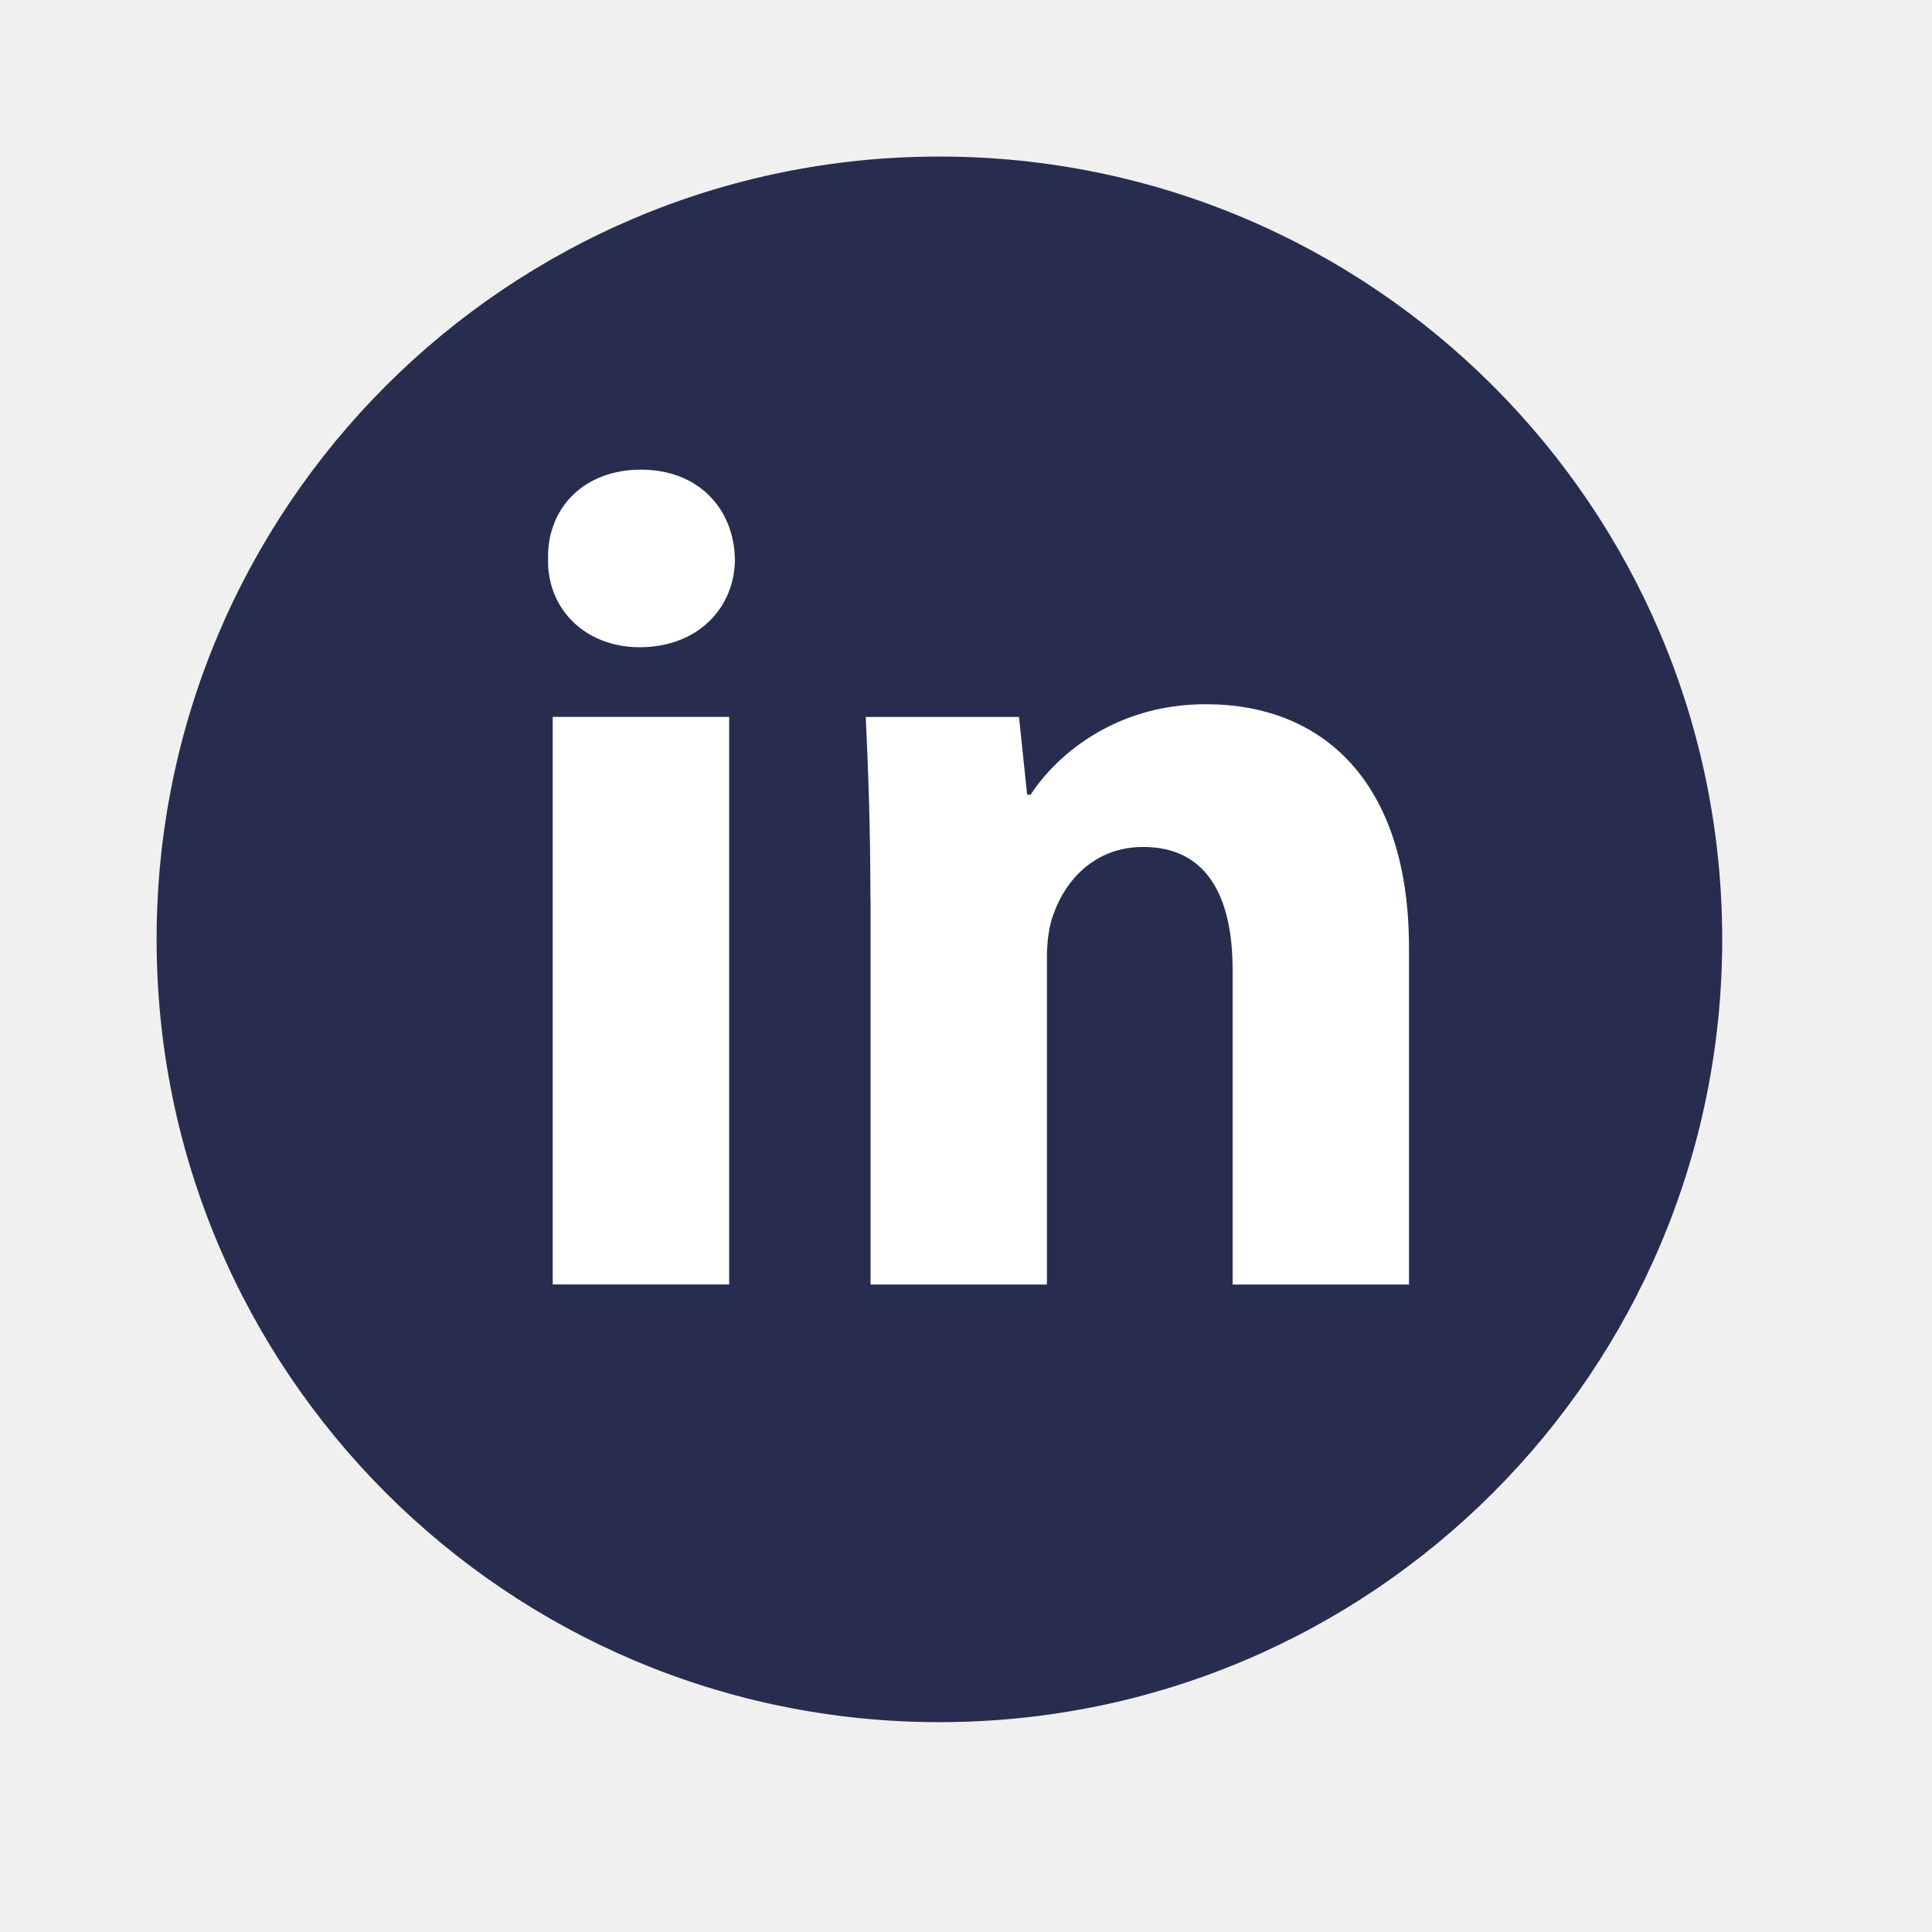
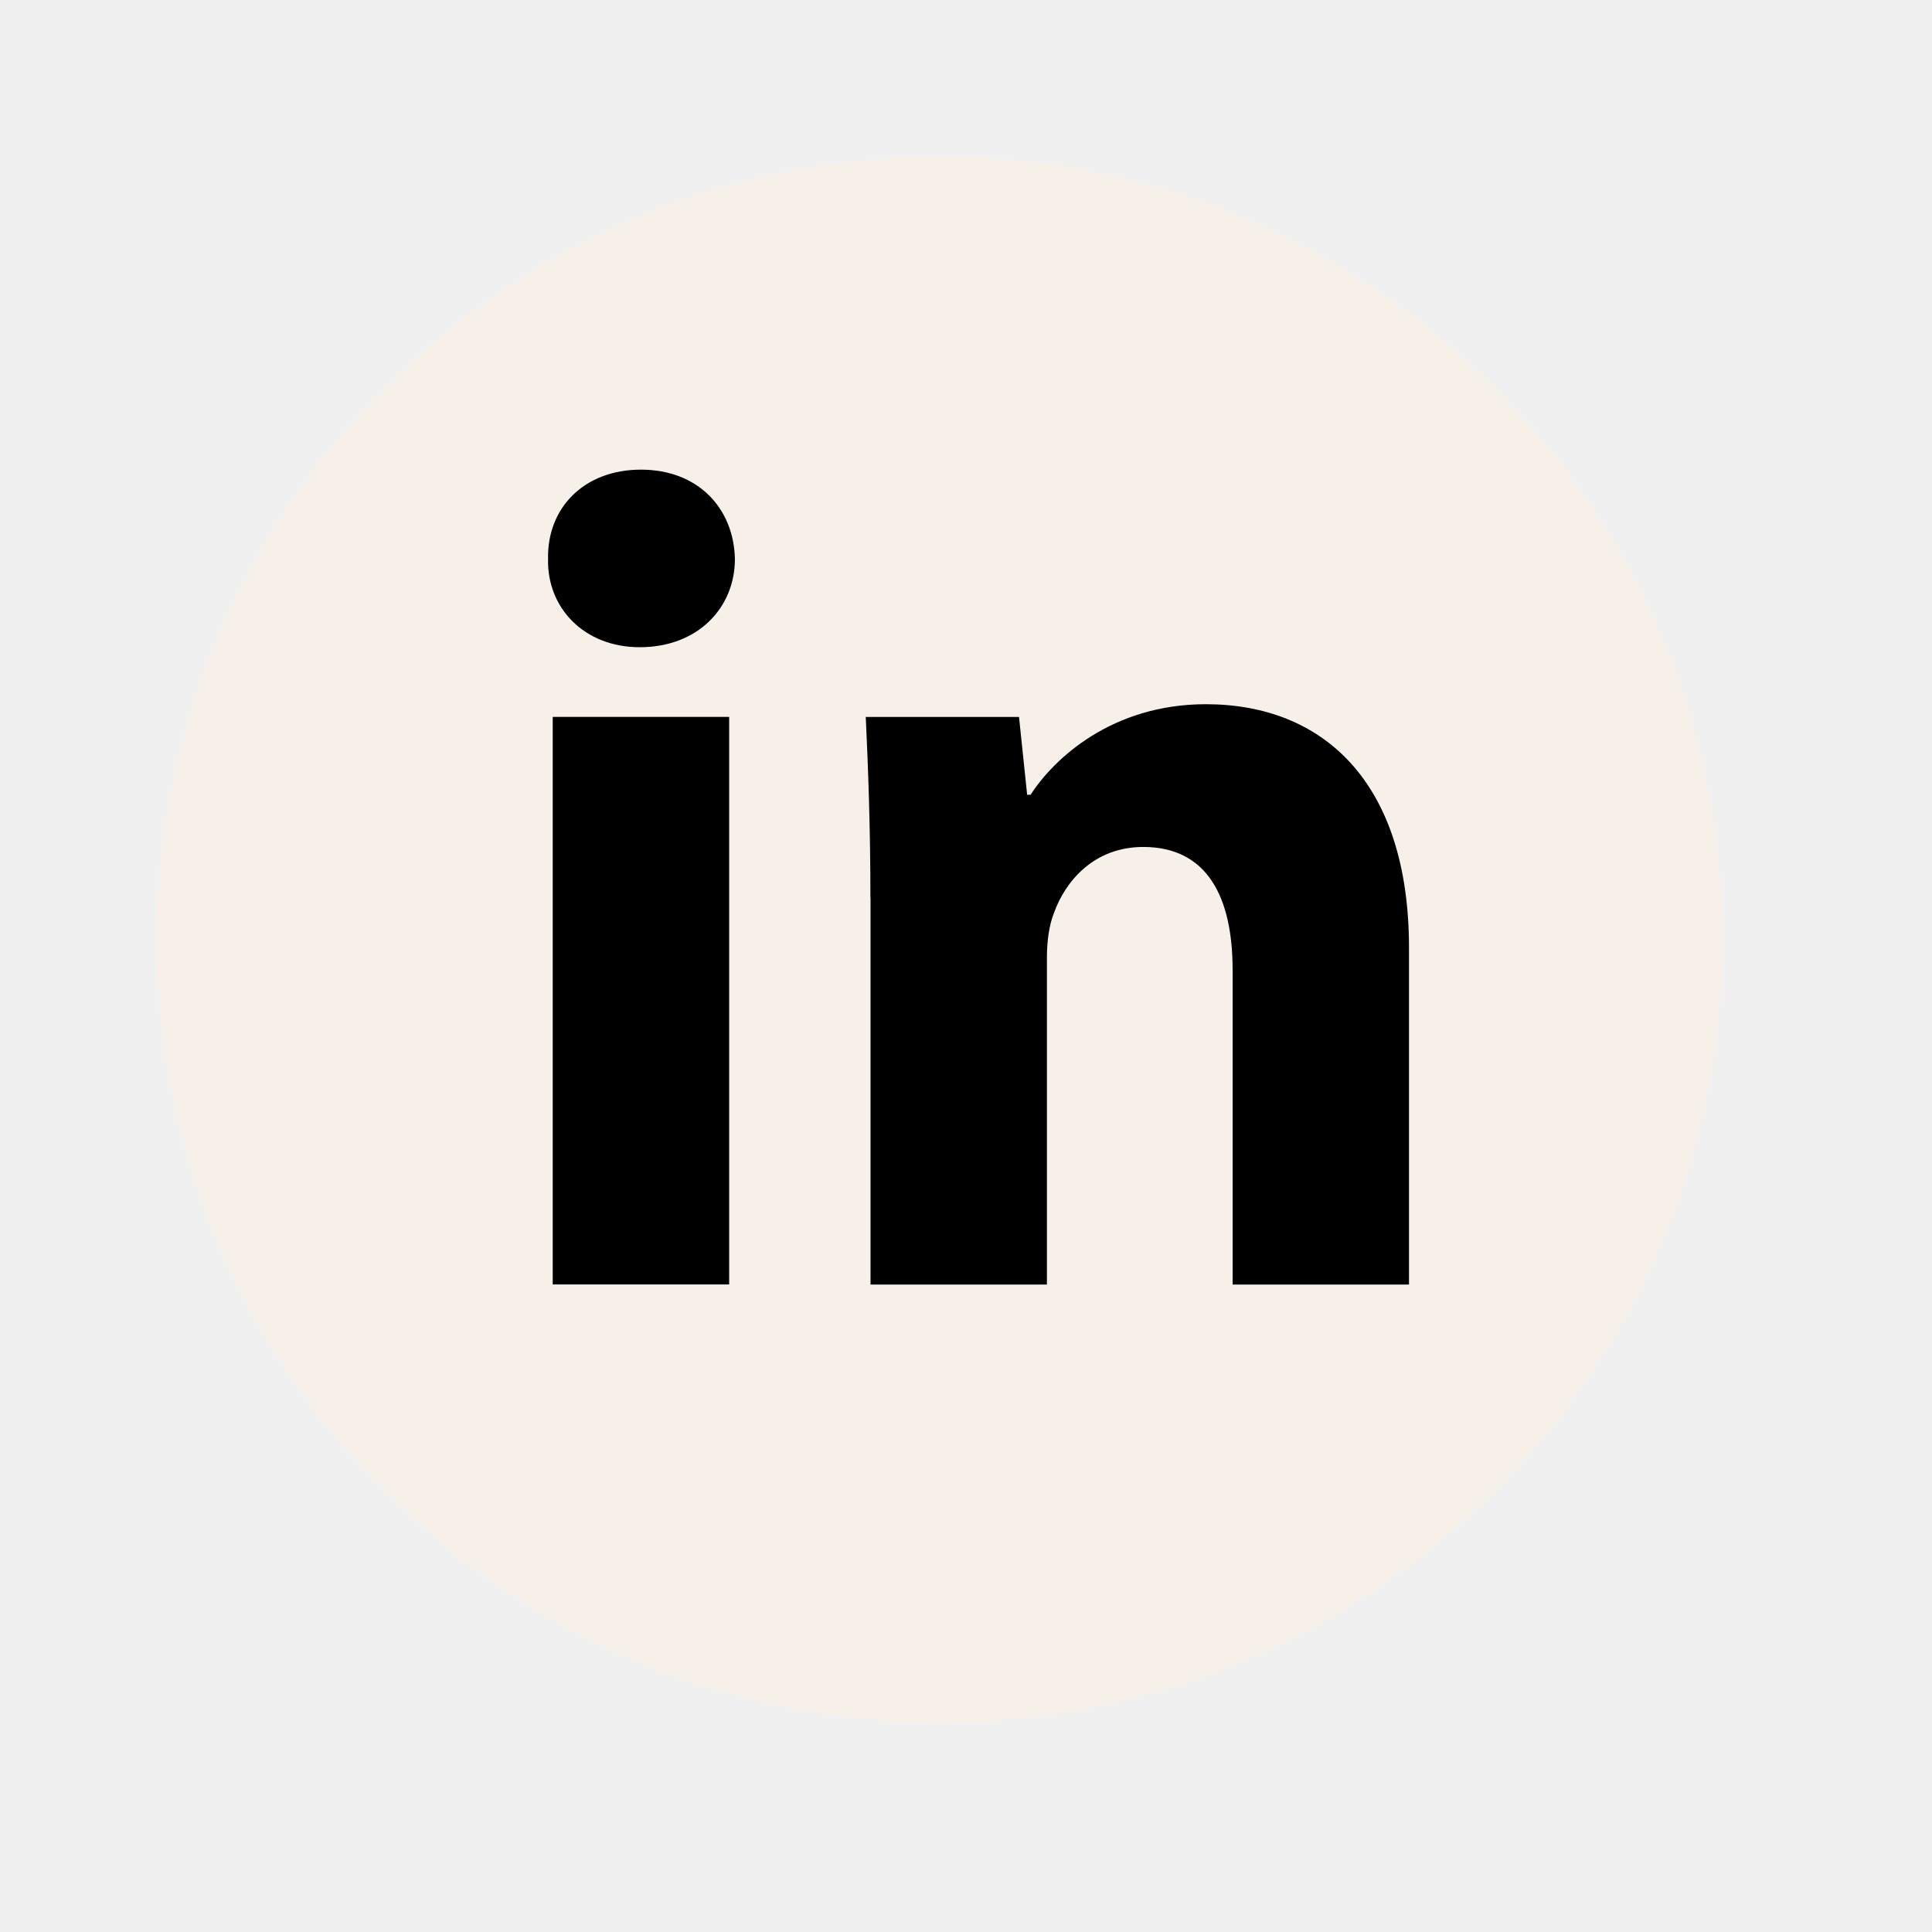
- <svg xmlns="http://www.w3.org/2000/svg" width="34" height="34" viewBox="0 0 34 34" fill="none">
-   <circle cx="16.532" cy="16.531" r="13.776" fill="#272D4E" />
-   <path fill-rule="evenodd" clip-rule="evenodd" d="M12.933 9.838C12.933 10.696 12.28 11.39 11.259 11.39C10.278 11.39 9.625 10.696 9.645 9.838C9.625 8.939 10.278 8.265 11.279 8.265C12.28 8.265 12.914 8.939 12.933 9.838ZM9.727 22.605V12.616H12.832V22.604H9.727V22.605Z" fill="white" />
-   <path fill-rule="evenodd" clip-rule="evenodd" d="M15.318 15.804C15.318 14.558 15.277 13.495 15.236 12.617H17.933L18.076 13.986H18.137C18.546 13.352 19.567 12.393 21.222 12.393C23.264 12.393 24.796 13.741 24.796 16.681V22.606H21.692V17.07C21.692 15.783 21.243 14.905 20.119 14.905C19.261 14.905 18.751 15.497 18.547 16.069C18.465 16.273 18.424 16.559 18.424 16.846V22.606H15.32V15.804H15.318Z" fill="white" />
+ <svg xmlns="http://www.w3.org/2000/svg" width="30" height="30" viewBox="0 0 34 34" fill="none">
+   <circle cx="16.532" cy="16.531" r="13.776" fill="#f6f0e8" />
+   <path fill-rule="evenodd" clip-rule="evenodd" d="M12.933 9.838C12.933 10.696 12.28 11.39 11.259 11.39C10.278 11.39 9.625 10.696 9.645 9.838C9.625 8.939 10.278 8.265 11.279 8.265C12.28 8.265 12.914 8.939 12.933 9.838ZM9.727 22.605V12.616H12.832V22.604H9.727V22.605Z" fill="black" />
+   <path fill-rule="evenodd" clip-rule="evenodd" d="M15.318 15.804C15.318 14.558 15.277 13.495 15.236 12.617H17.933L18.076 13.986H18.137C18.546 13.352 19.567 12.393 21.222 12.393C23.264 12.393 24.796 13.741 24.796 16.681V22.606H21.692V17.07C21.692 15.783 21.243 14.905 20.119 14.905C19.261 14.905 18.751 15.497 18.547 16.069C18.465 16.273 18.424 16.559 18.424 16.846V22.606H15.32V15.804H15.318Z" fill="black" />
</svg>
